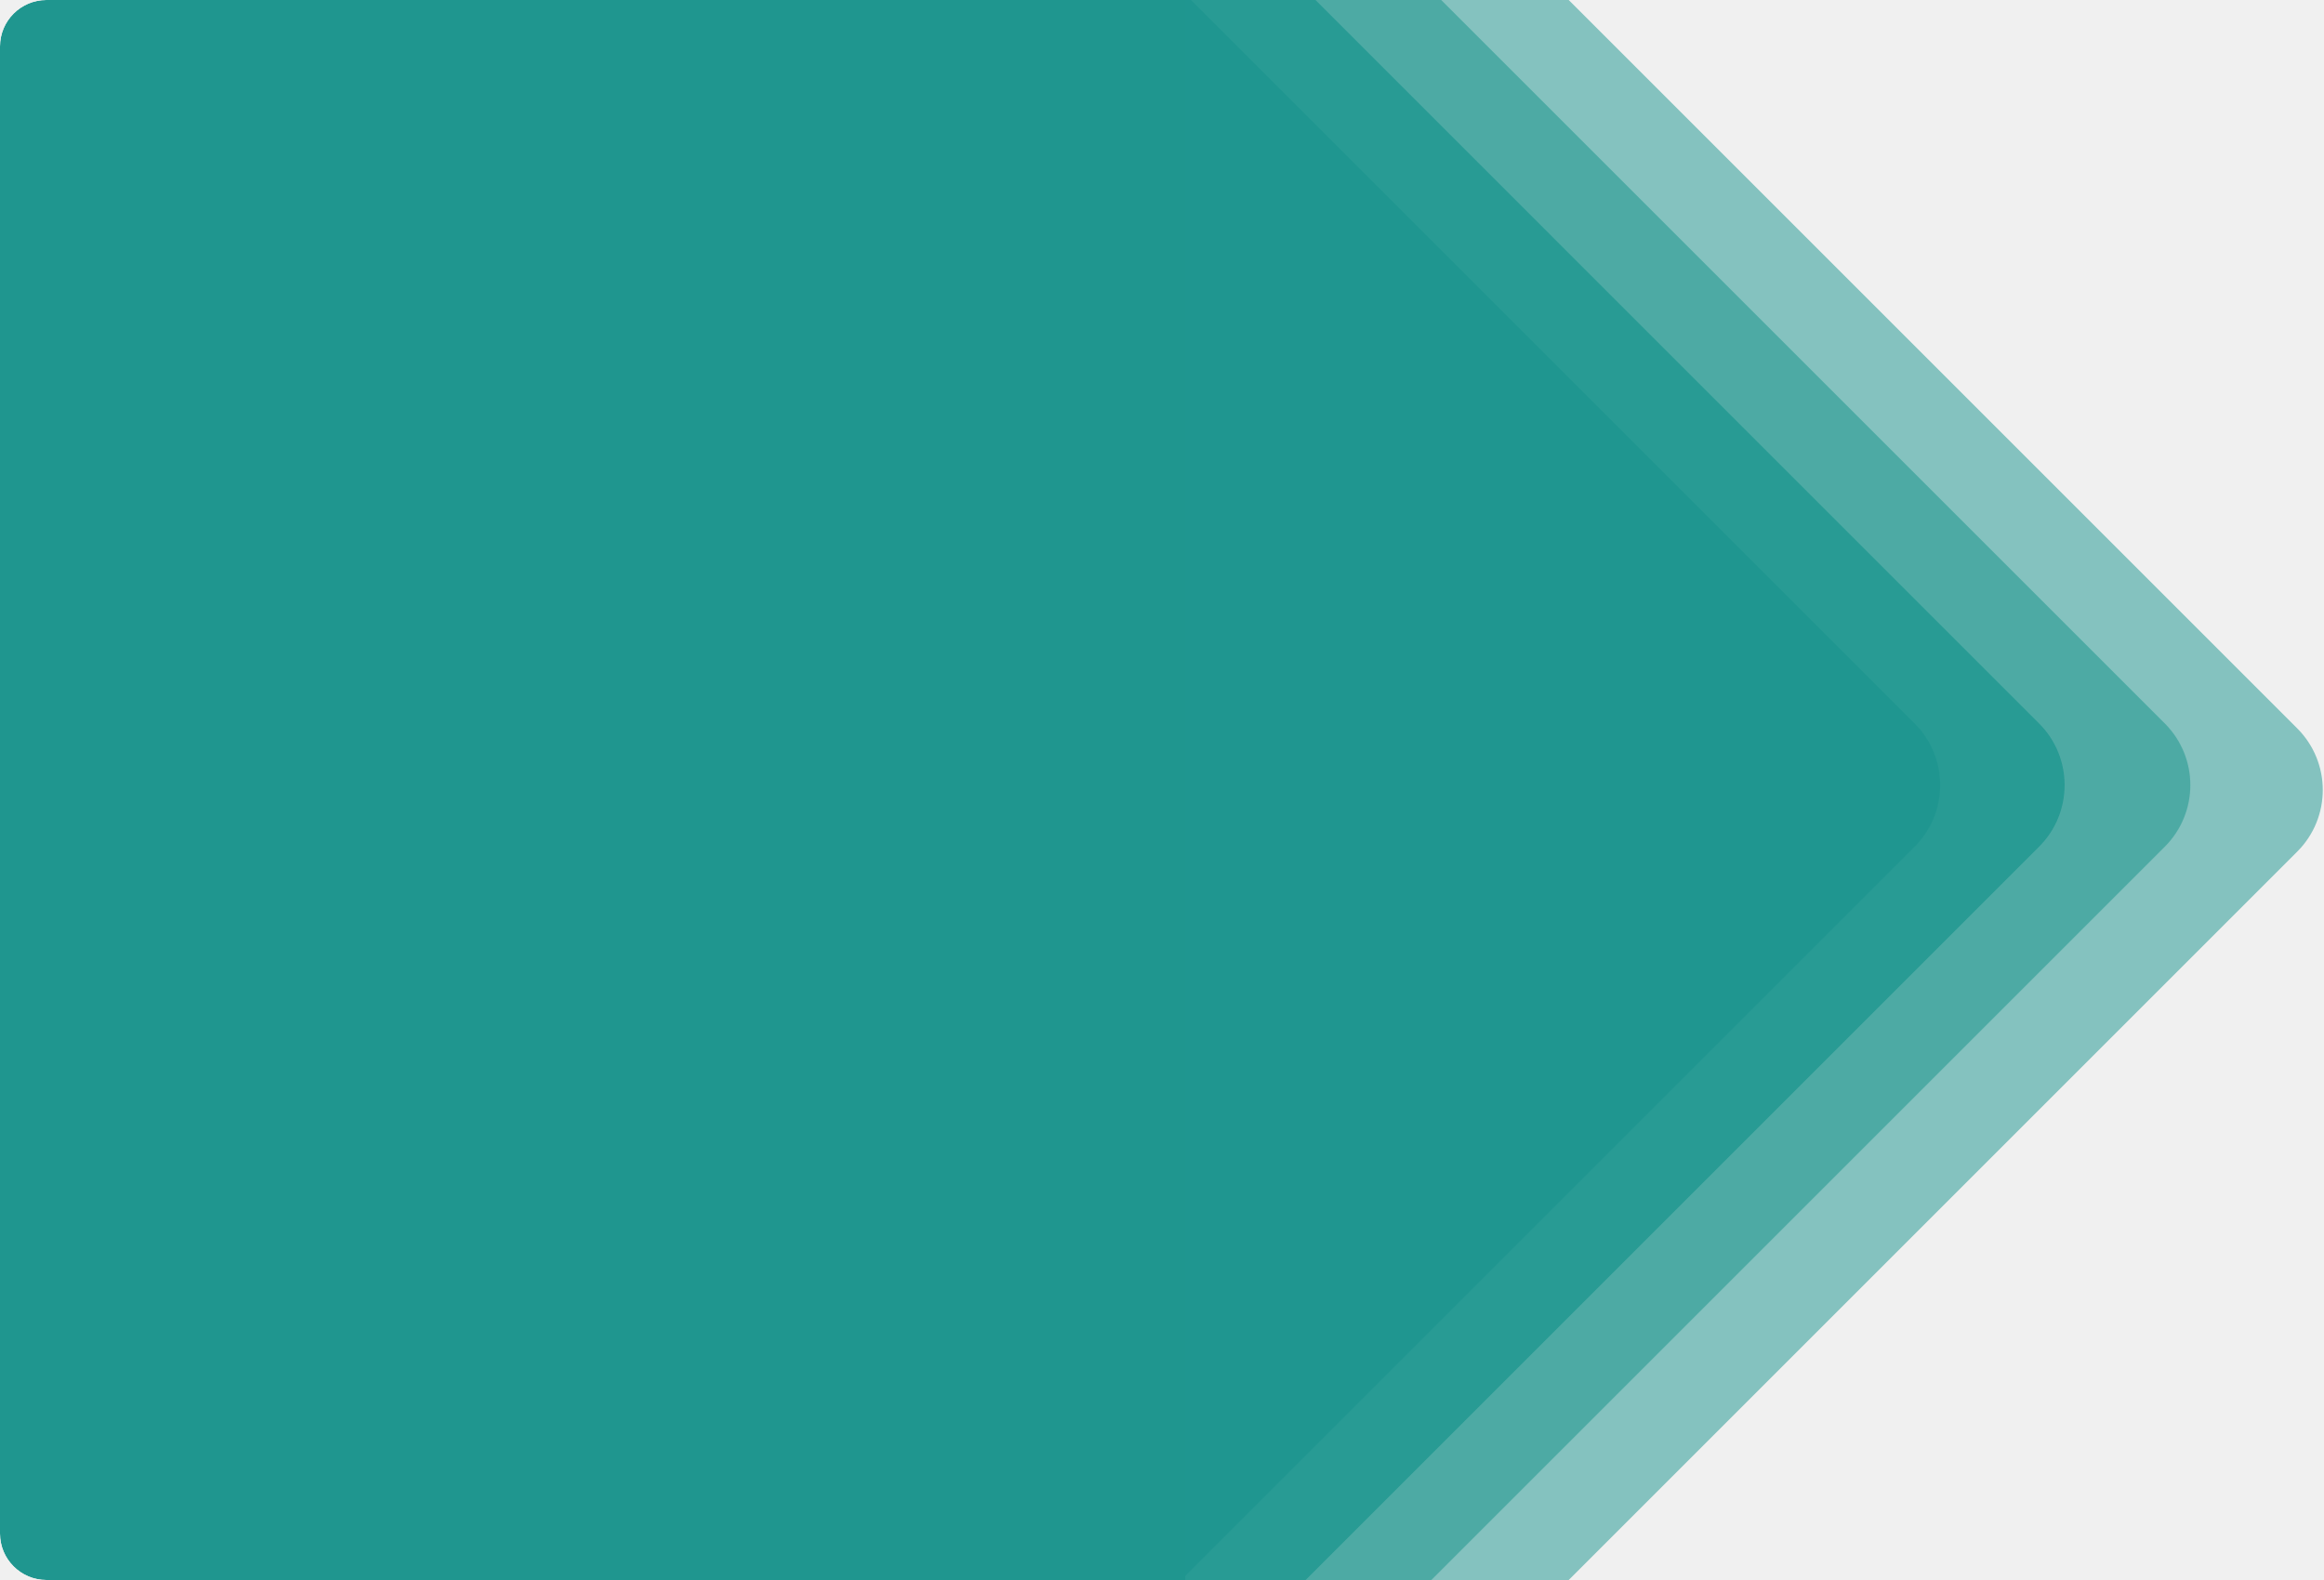
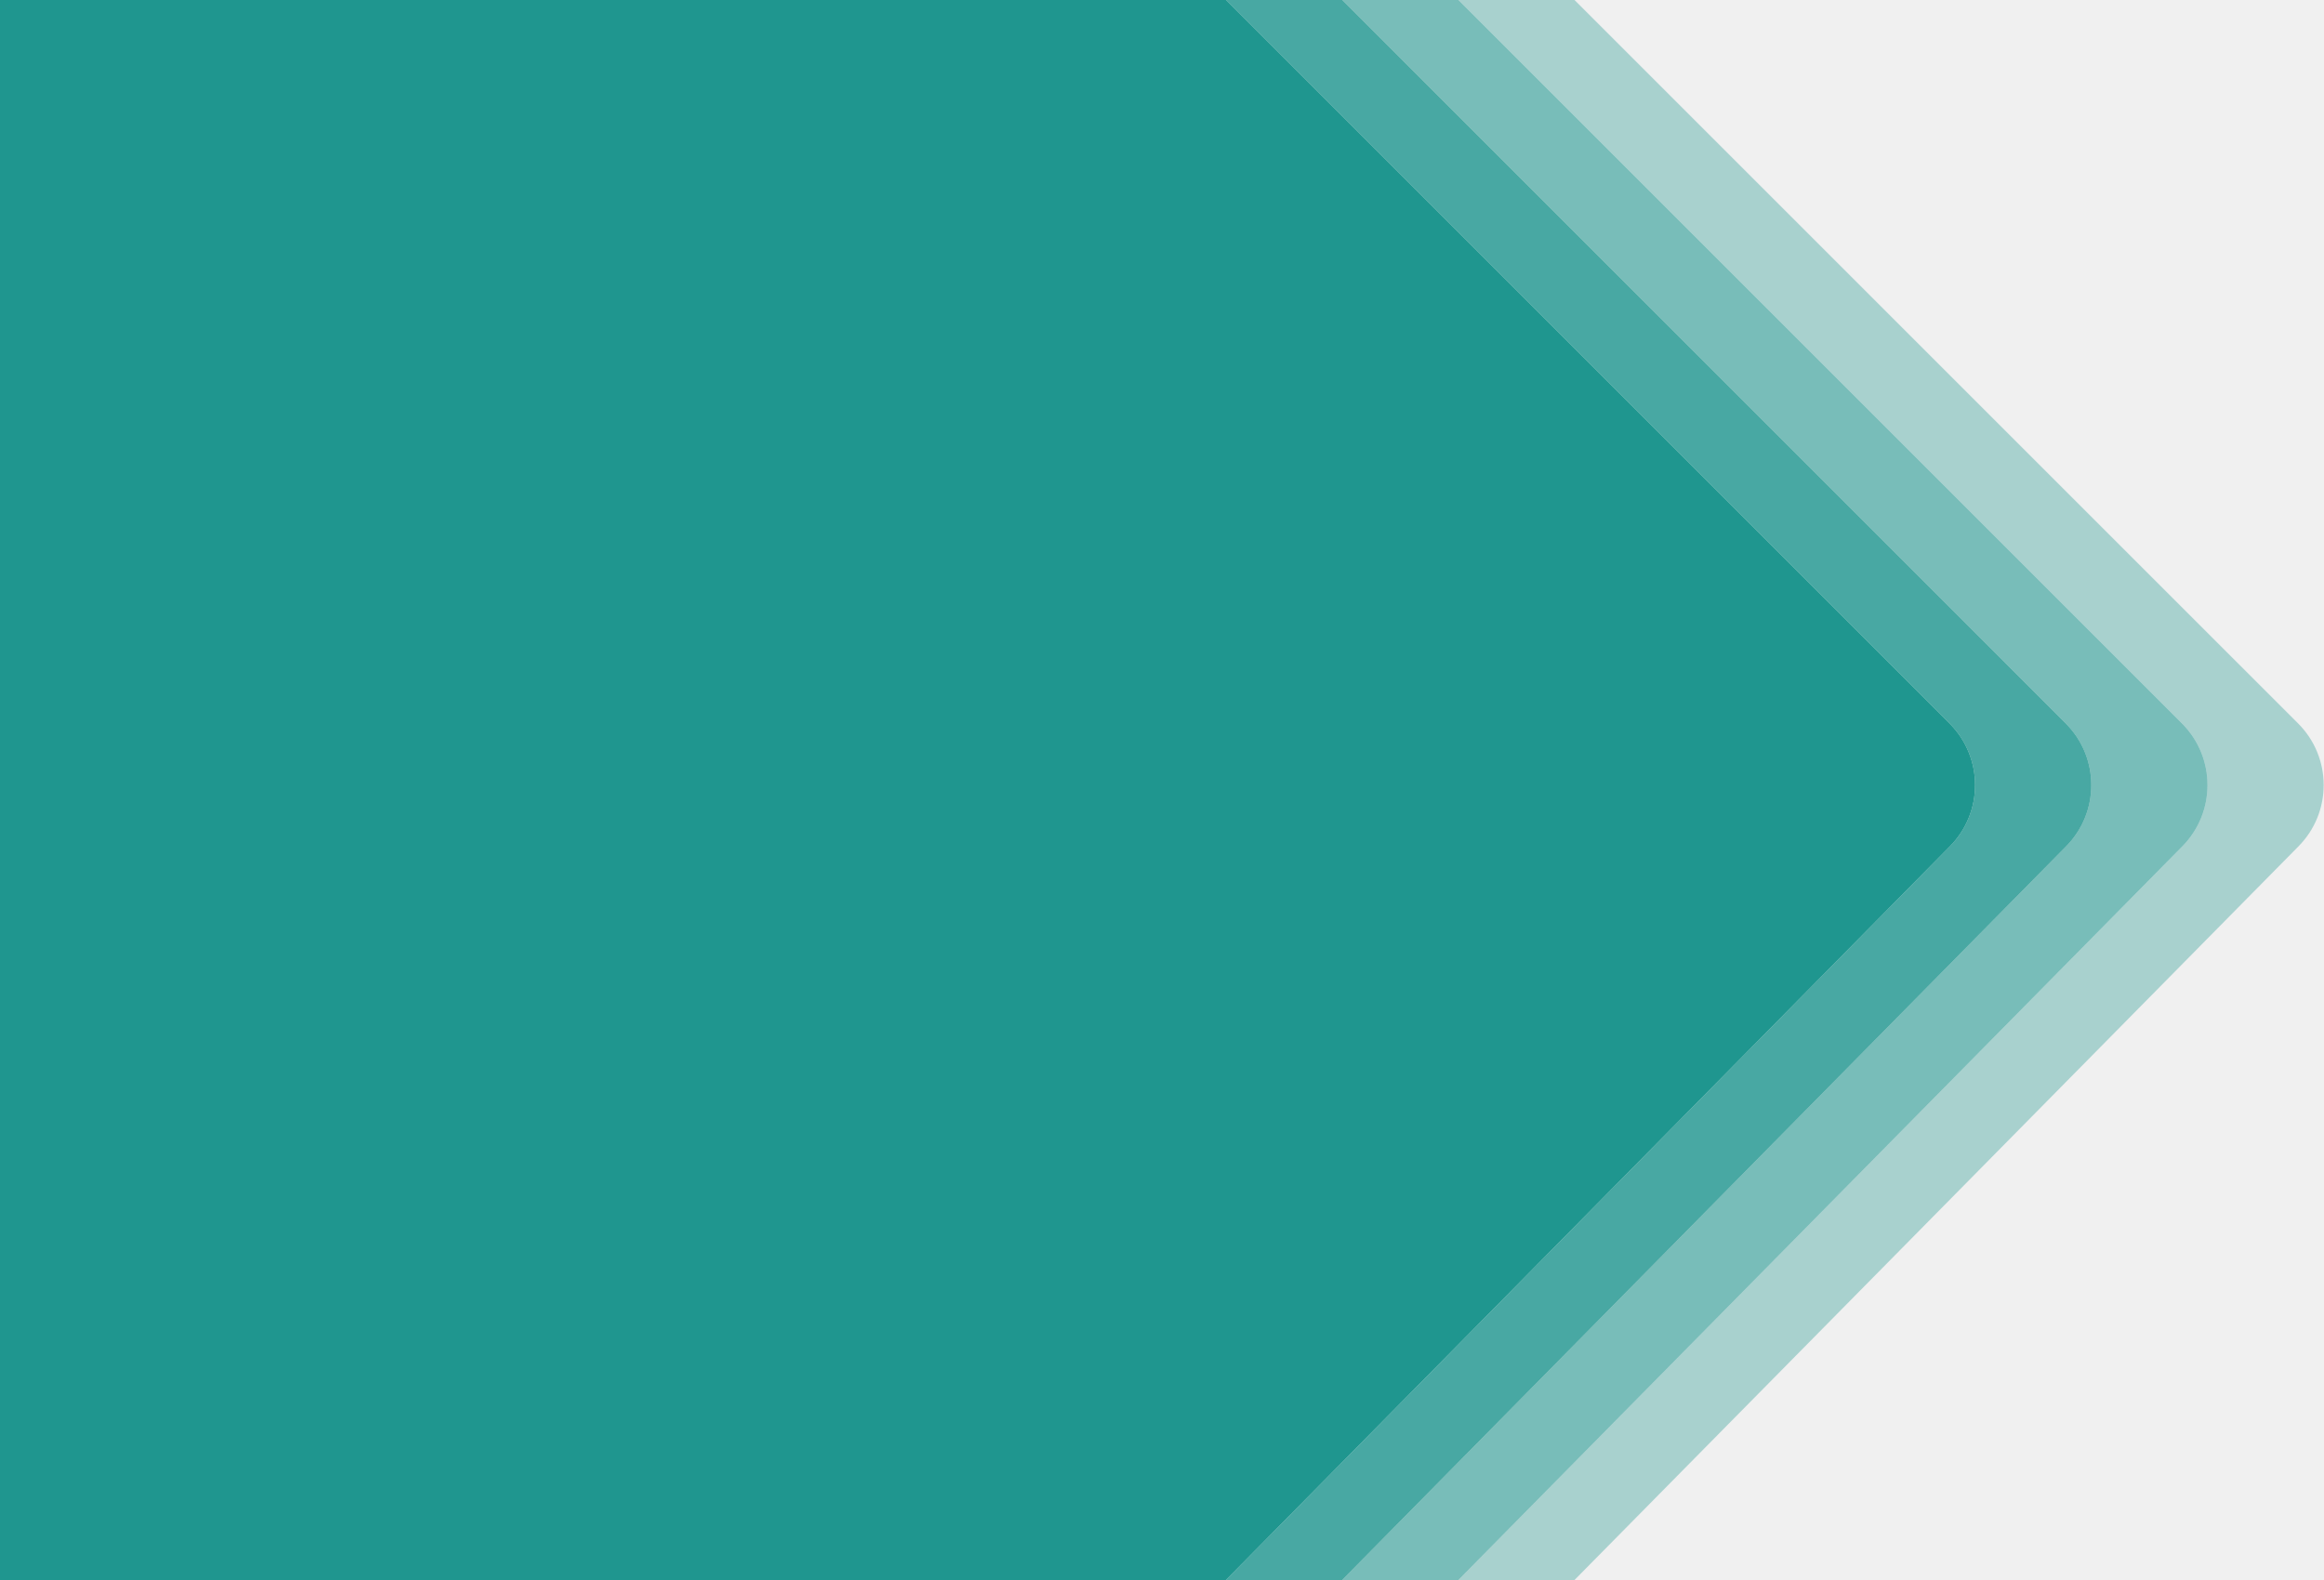
<svg xmlns="http://www.w3.org/2000/svg" width="400" height="272" viewBox="0 0 400 272" fill="none">
-   <g clip-path="url(#clip0_3172_17437)">
-     <path opacity="0.87" d="M0 8C0 3.582 3.582 0 8 0H204V272H8C3.582 272 0 268.418 0 264V8Z" fill="#008981" />
-     <g opacity="0.9" clip-path="url(#clip1_3172_17437)">
-       <path opacity="0.5" d="M144 -126L395.393 125.393C401.251 131.251 401.251 140.749 395.393 146.607L144 398V-126Z" fill="#008981" />
-       <path opacity="0.5" d="M160 -88.055L372.601 124.546C378.458 130.404 378.458 139.901 372.601 145.759L160 358.36V-88.055Z" fill="#008981" />
-       <path opacity="0.7" d="M183 -43.413L350.959 124.546C356.817 130.404 356.817 139.901 350.959 145.759L183 313.718V-43.413Z" fill="#008981" />
-       <path opacity="0.5" d="M204 -1.004L329.55 124.546C335.408 130.404 335.408 139.901 329.55 145.759L204 271.309V-1.004Z" fill="#008981" />
-     </g>
+   <g clip-path="url(#clip0_3509_27316)">
+     <path opacity="0.3" d="M251 0L375.55 124.546C381.408 130.404 381.408 139.901 375.55 145.759L251 272H271L395.55 145.759C401.408 139.901 401.408 130.404 395.55 124.546L271 0H251Z" fill="#008981" />
+     <path opacity="0.5" d="M231 0L355.55 124.546C361.408 130.404 361.408 139.901 355.55 145.759L231 272H251L375.55 145.759C381.408 139.901 381.408 130.404 375.55 124.546L251 0H231Z" fill="#008981" />
+     <path opacity="0.7" d="M211 0L335.55 124.546C341.408 130.404 341.408 139.901 335.55 145.759L211 272H231L355.55 145.759C361.408 139.901 361.408 130.404 355.55 124.546L231 0H211Z" fill="#008981" />
+     <path opacity="0.87" d="M335.55 124.546L211 0H0V272H211L335.55 145.759C341.408 139.901 341.408 130.404 335.55 124.546Z" fill="#008981" />
  </g>
  <defs>
-     <clipPath id="clip0_3172_17437">
-       <rect width="400" height="272" rx="8" fill="white" />
-     </clipPath>
-     <clipPath id="clip1_3172_17437">
-       <rect width="196" height="272" fill="white" transform="translate(204)" />
+     <clipPath id="clip0_3509_27316">
+       <rect width="400" height="272" fill="white" />
    </clipPath>
  </defs>
</svg>
